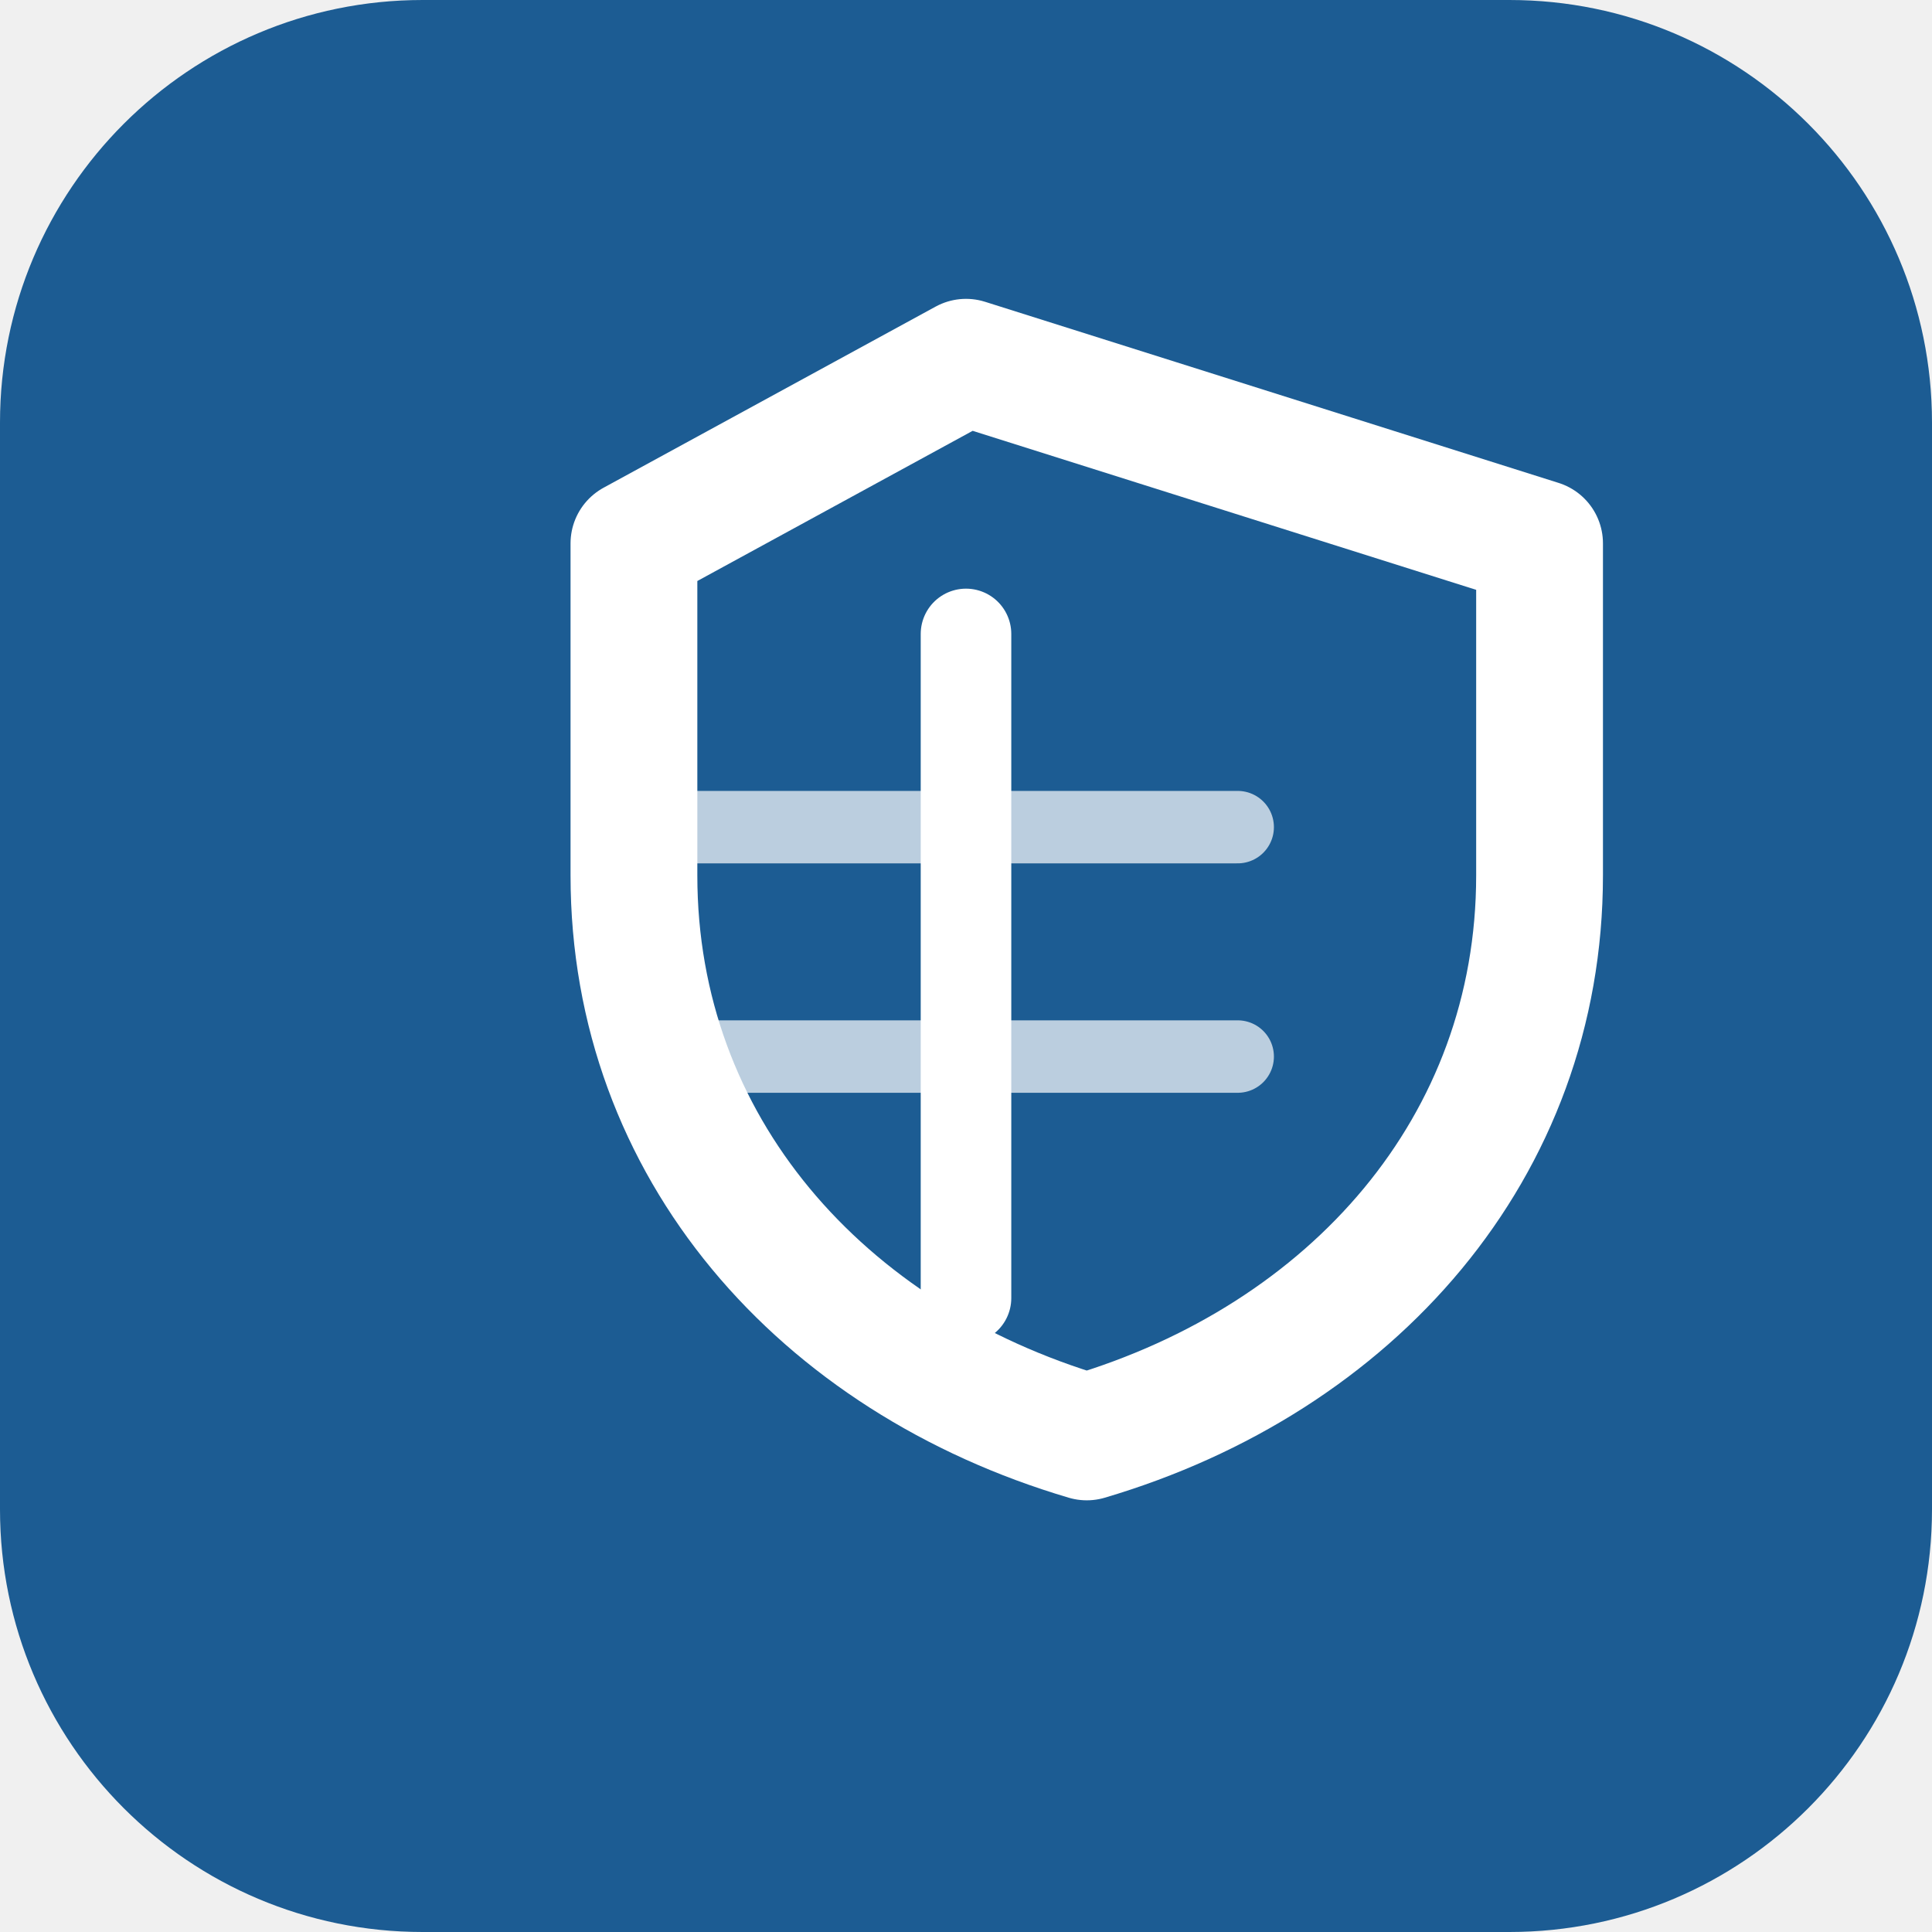
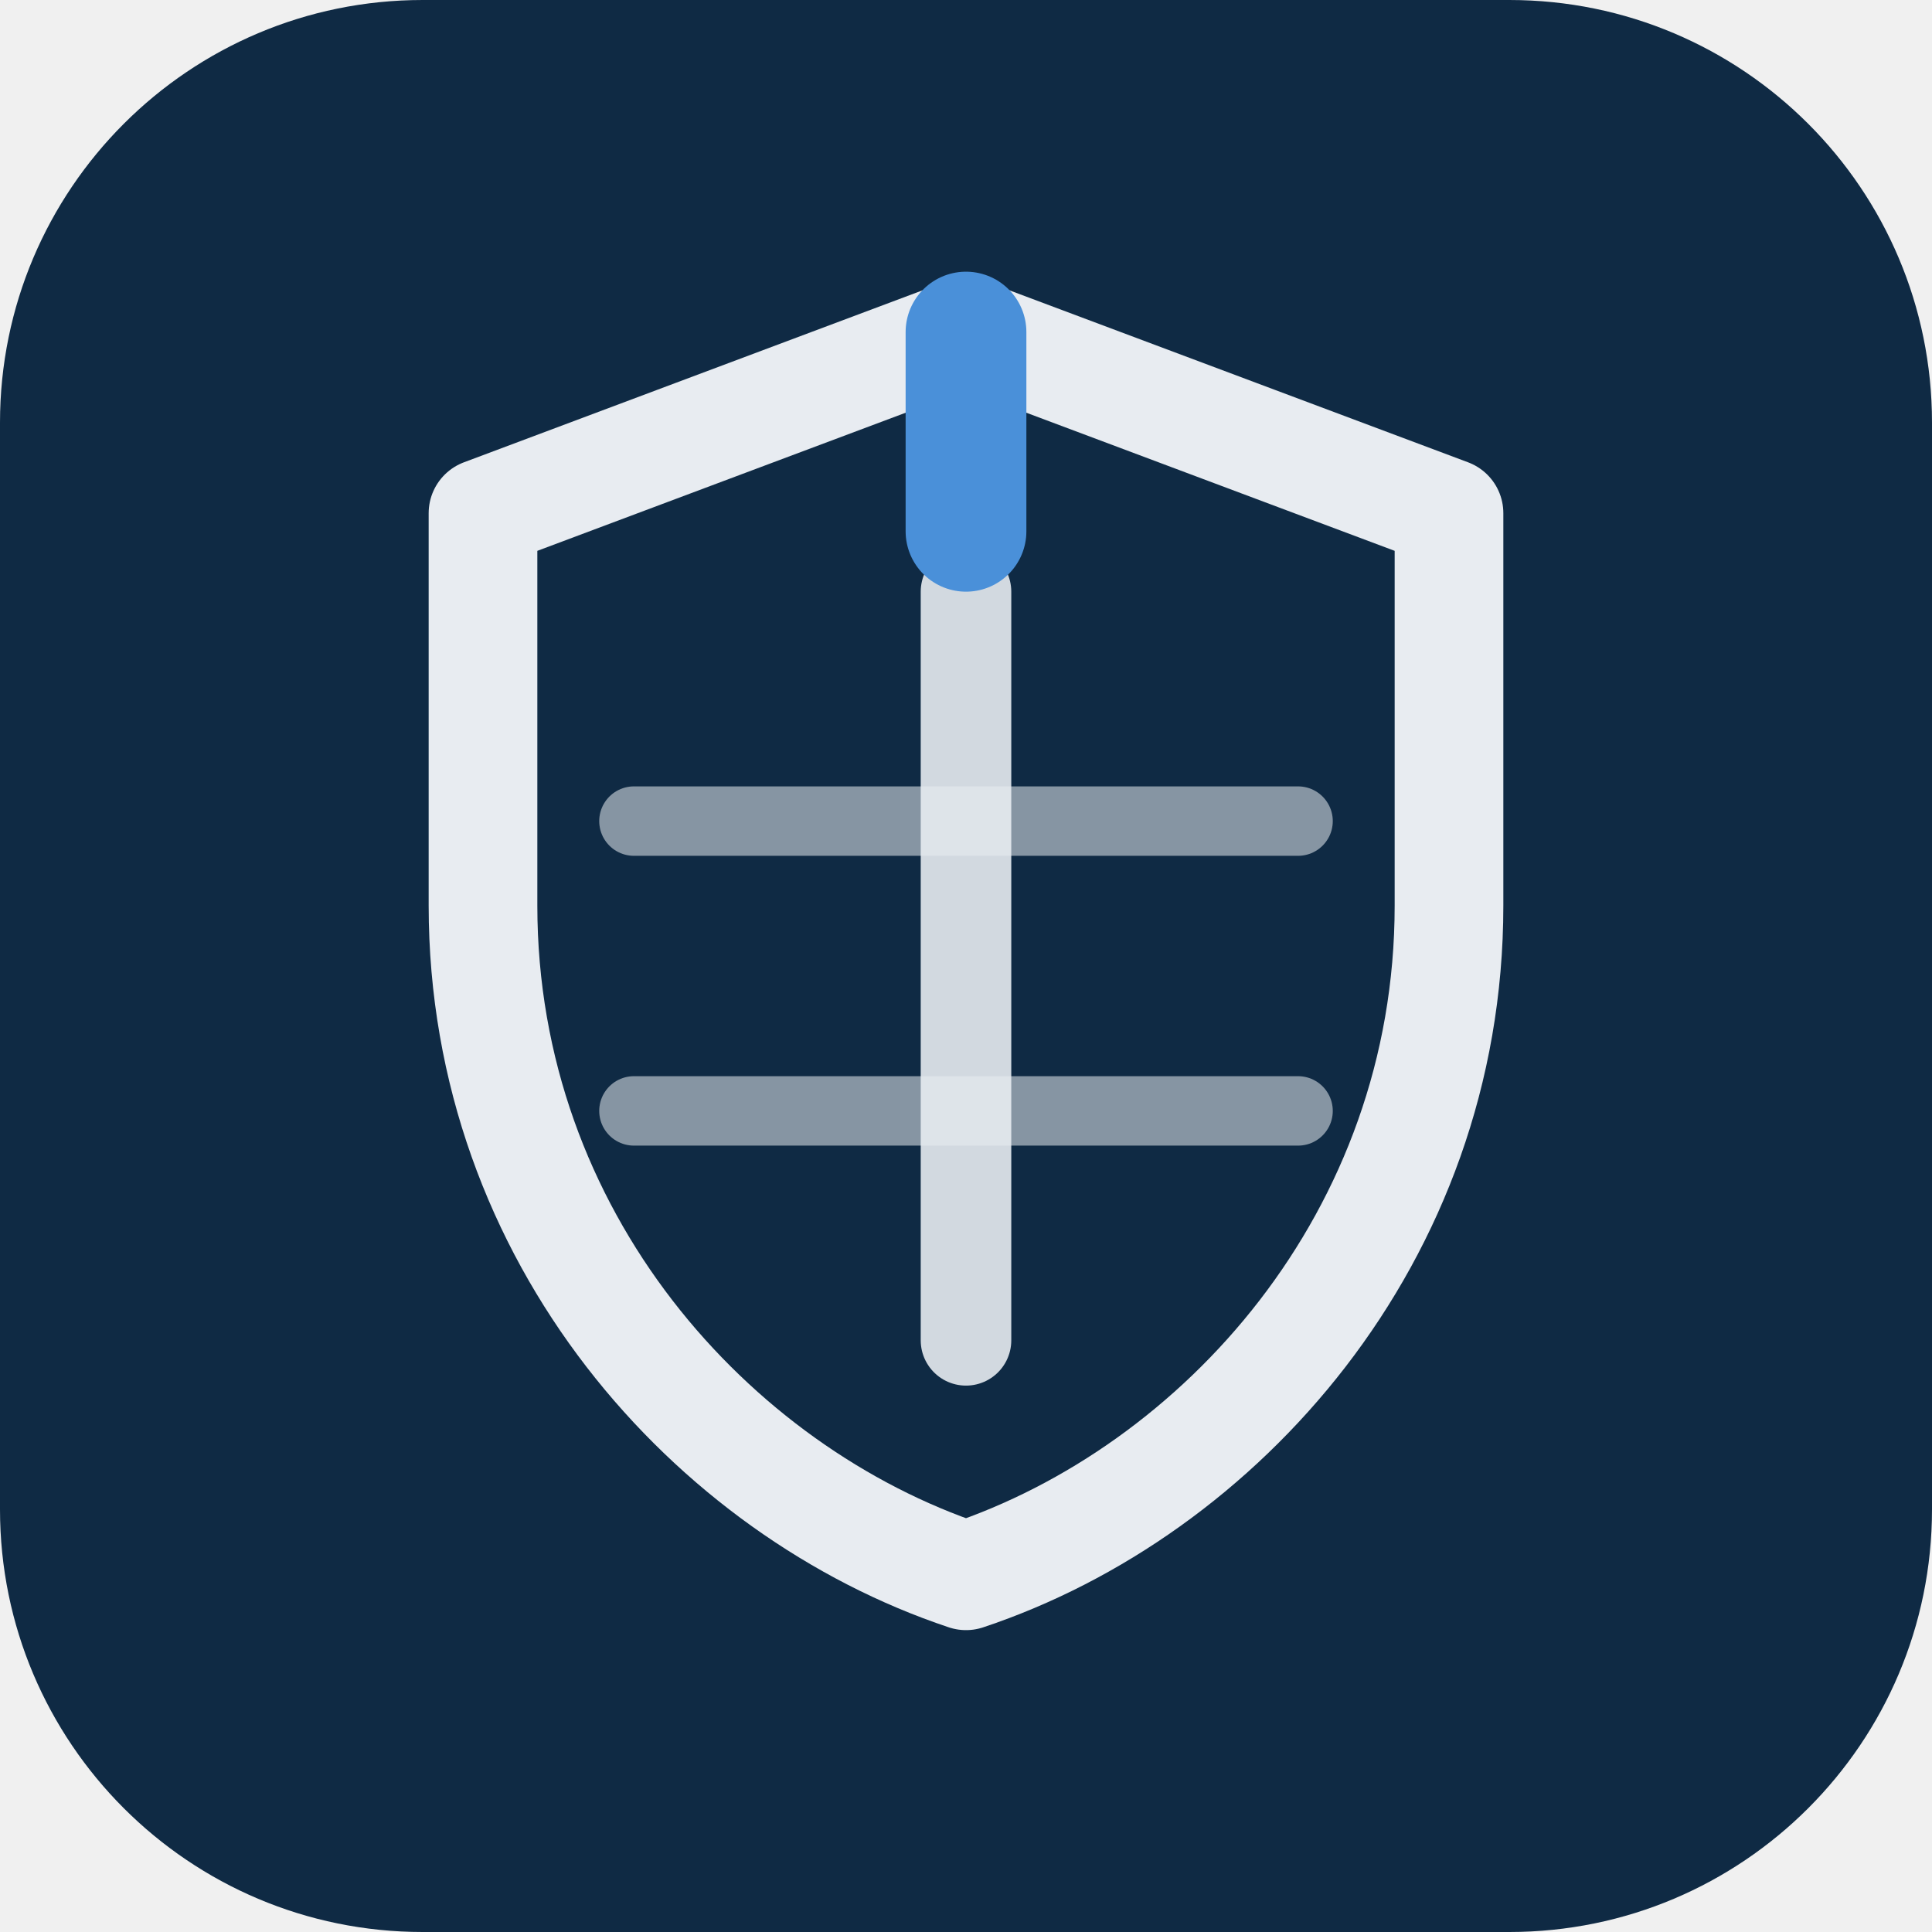
<svg xmlns="http://www.w3.org/2000/svg" viewBox="0 0 32 32">
-   <rect width="32" height="32" rx="7" fill="#1C5C93" />
-   <path d="M16 6l9.5 3v5.5c0 4.5-3.1 8-7.5 9.3-4.4-1.3-7.5-4.8-7.5-9.3V9L16 6z" fill="none" stroke="#fff" stroke-width="2.1" stroke-linejoin="round" />
-   <path d="M16 10.5v11" stroke="#fff" stroke-width="1.5" stroke-linecap="round" />
-   <path d="M11.5 13.7h9M11.5 17.5h9" stroke="#fff" stroke-width="1.2" stroke-linecap="round" opacity=".7" />
+   <rect width="32" height="32" rx="7" fill="#0F2A44" />
+   <path d="M16 5.5 24 8.5v6.5c0 5.5-3.8 9.7-8 11.1-4.2-1.4-8-5.6-8-11.1V8.5l8-3z" fill="none" stroke="#E8ECF1" stroke-width="1.8" stroke-linejoin="round" />
+   <path d="M16 9.8v12.4" stroke="#E8ECF1" stroke-width="1.5" stroke-linecap="round" opacity="0.9" />
+   <path d="M10.5 13.6h11M10.5 18.4h11" stroke="#E8ECF1" stroke-width="1.15" stroke-linecap="round" opacity="0.55" />
+   <path d="M16 5.5v3.3" stroke="#4A90D9" stroke-width="2" stroke-linecap="round" />
</svg>
